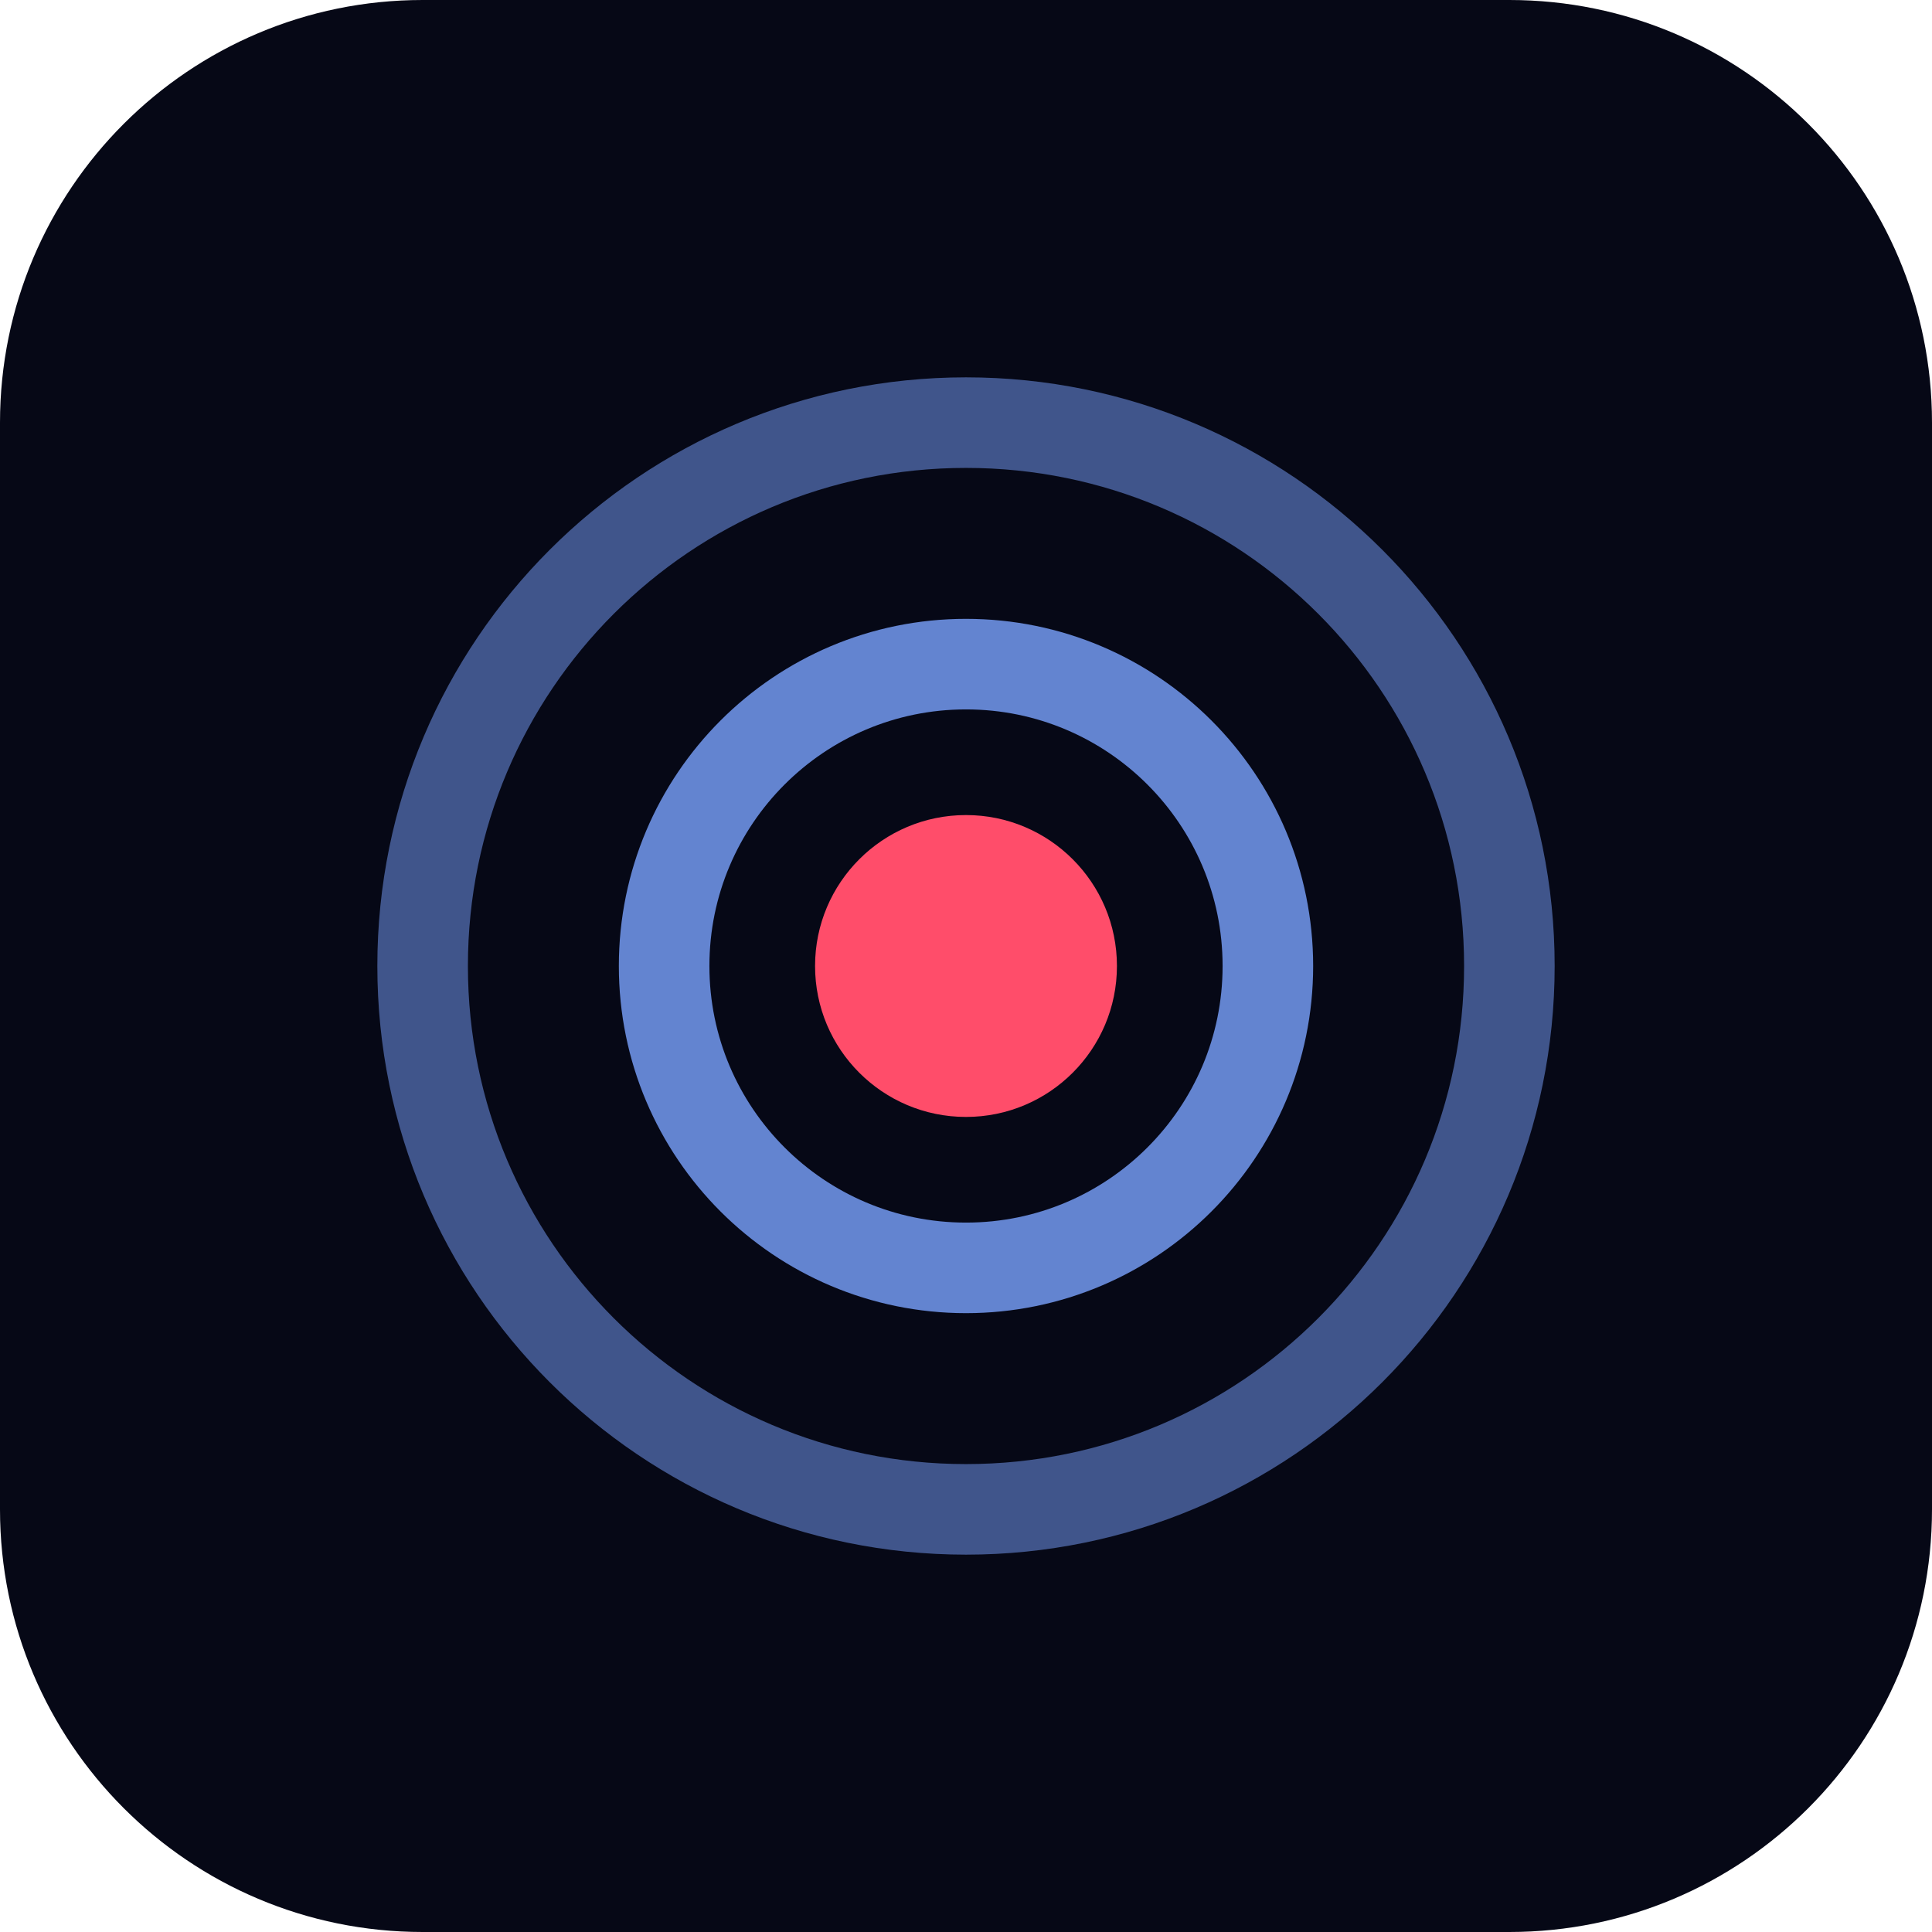
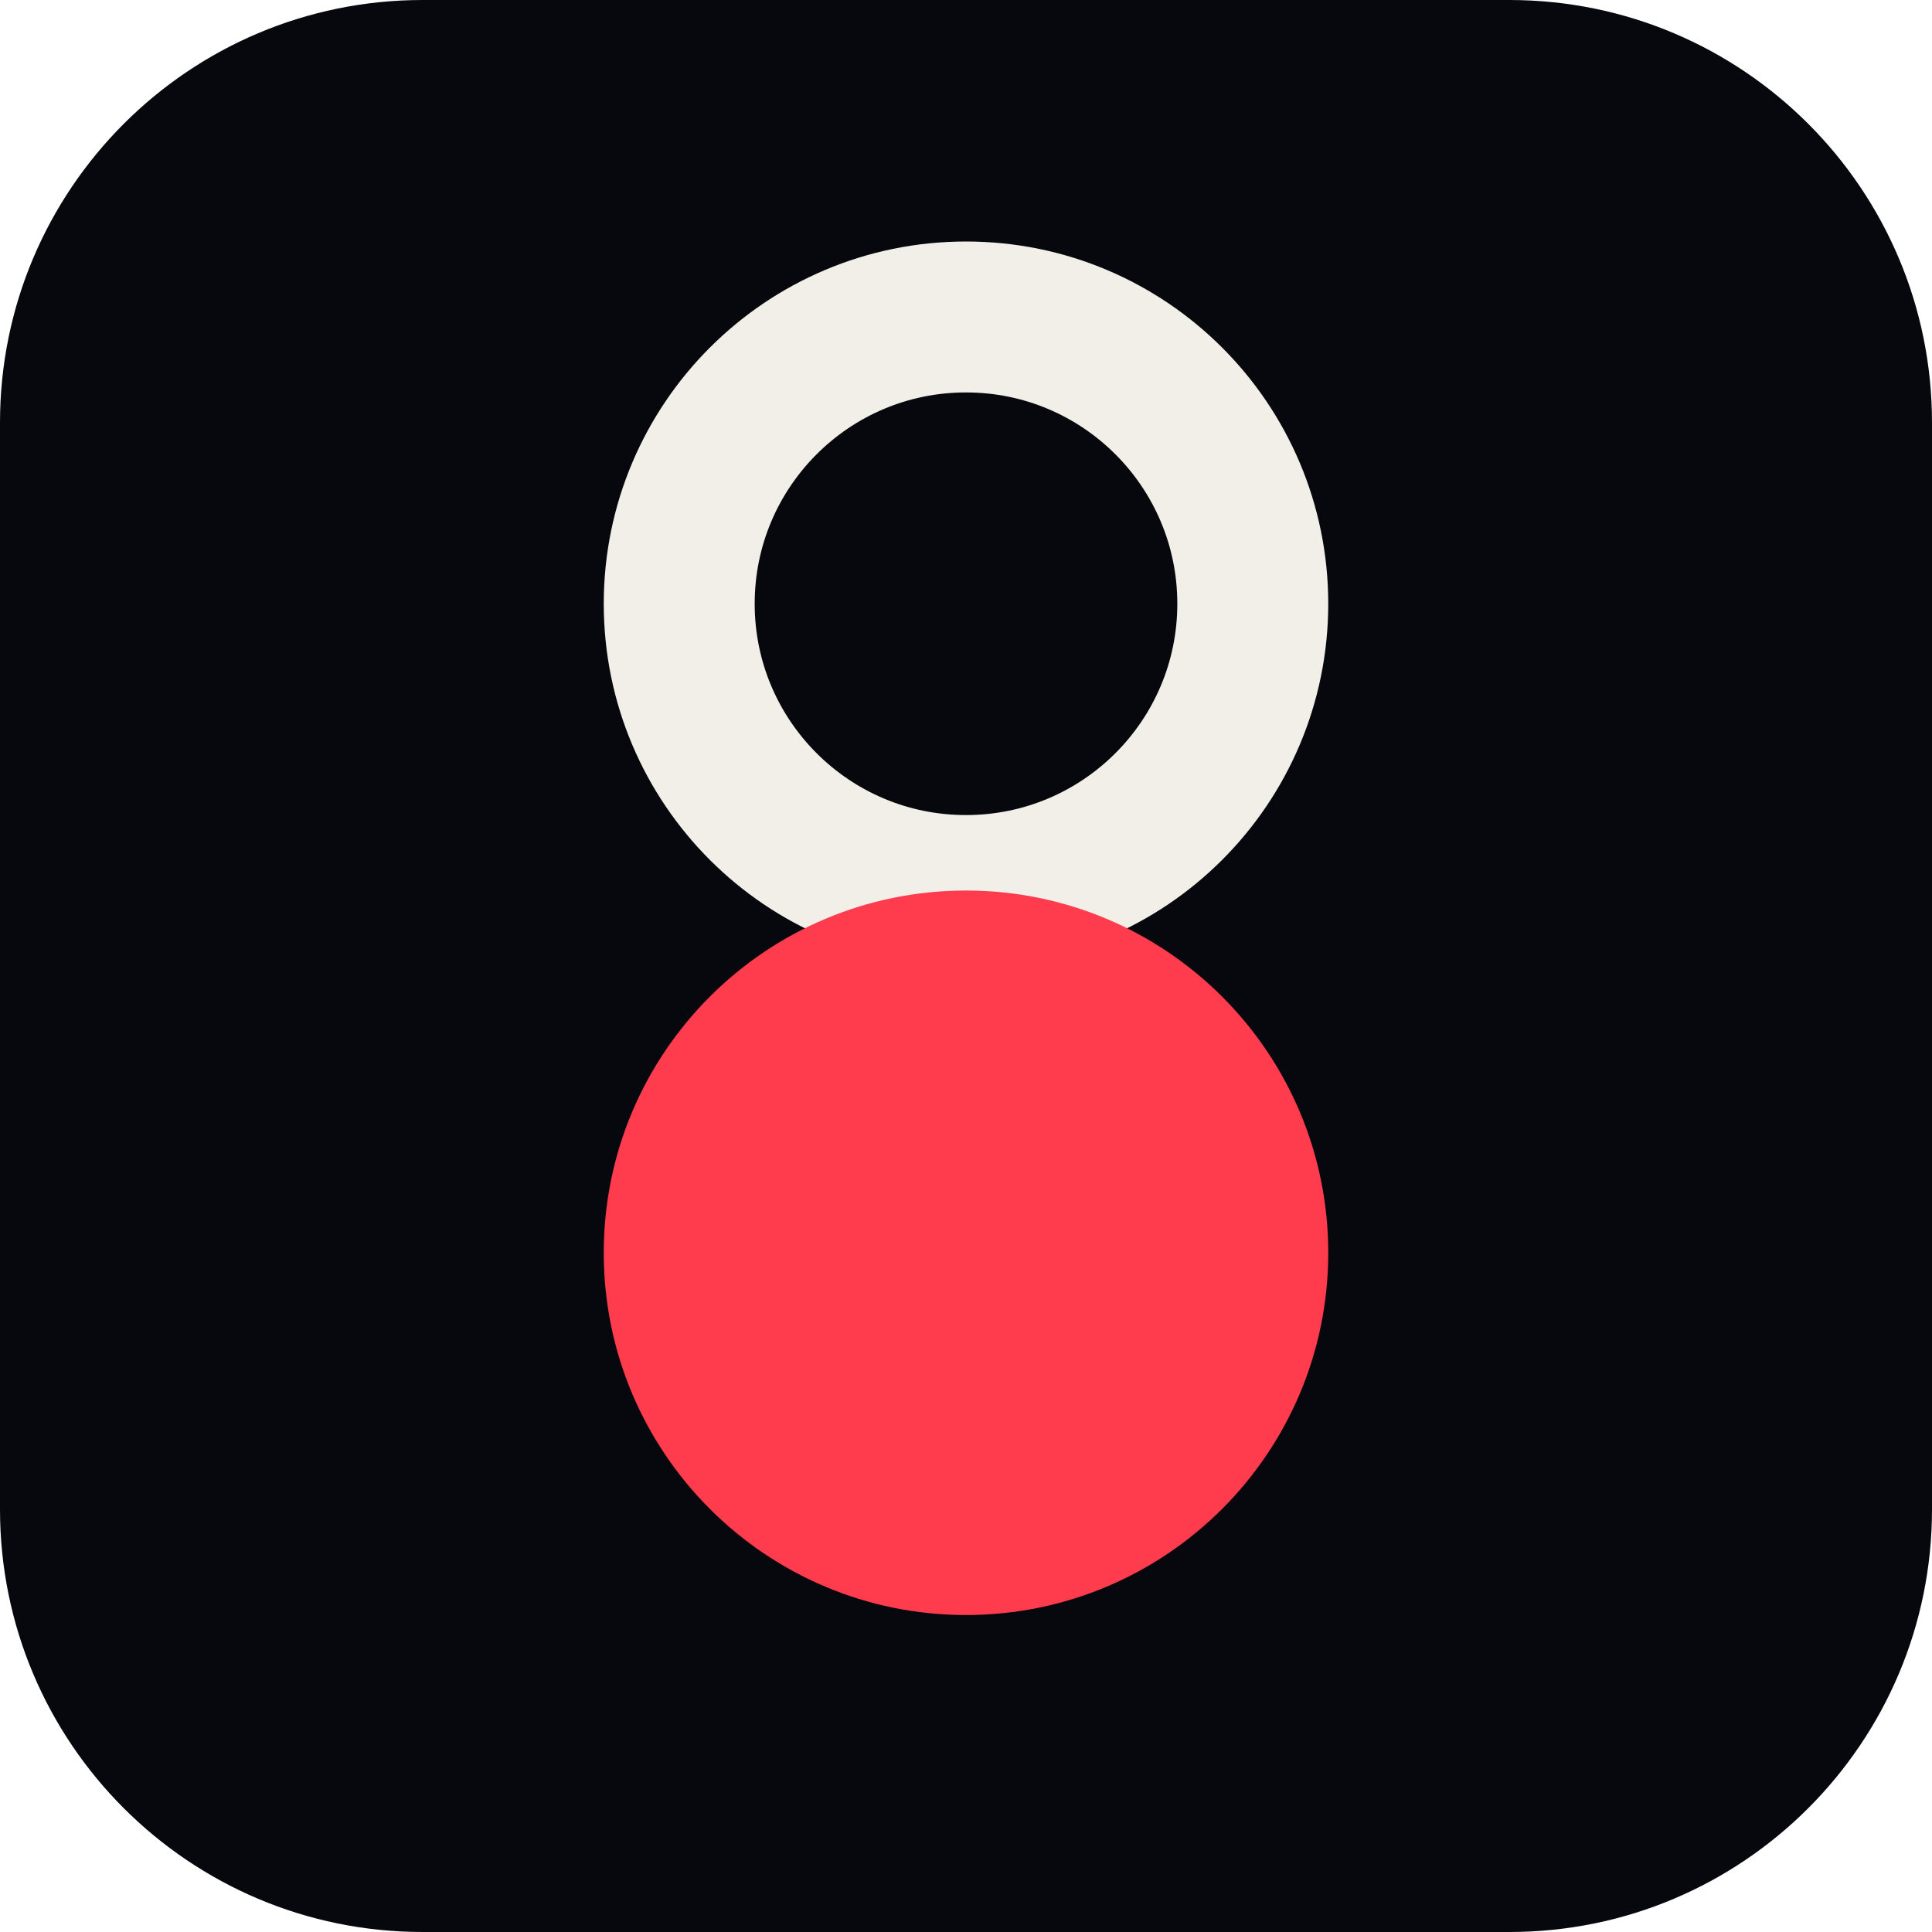
<svg xmlns="http://www.w3.org/2000/svg" viewBox="0 0 64 64">
-   <rect width="64" height="64" rx="14" fill="#060816" />
-   <circle cx="32" cy="32" r="18" fill="none" stroke="#7AA2FF" stroke-width="3" opacity=".5" />
-   <circle cx="32" cy="32" r="10" fill="none" stroke="#7AA2FF" stroke-width="3" opacity=".8" />
-   <circle cx="32" cy="32" r="5" fill="#FF4D6A" />
+   <rect width="64" height="64" rx="14" fill="#07080D" />
+   <circle cx="32" cy="20" r="9.5" fill="none" stroke="#F2EFE8" stroke-width="5" />
+   <circle cx="32" cy="41.5" r="12" fill="#FF3B4E" />
</svg>
